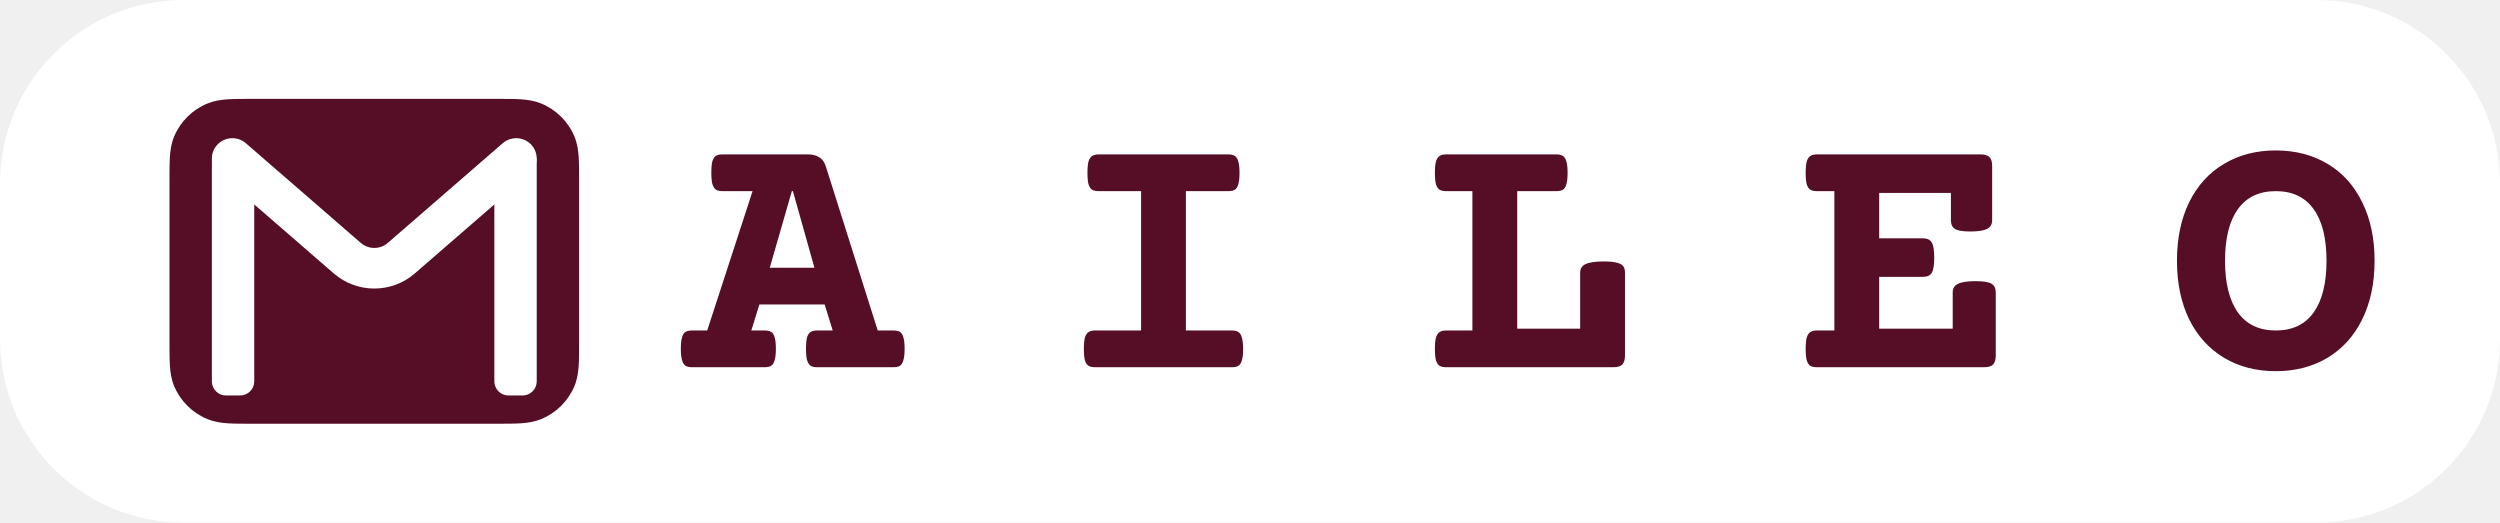
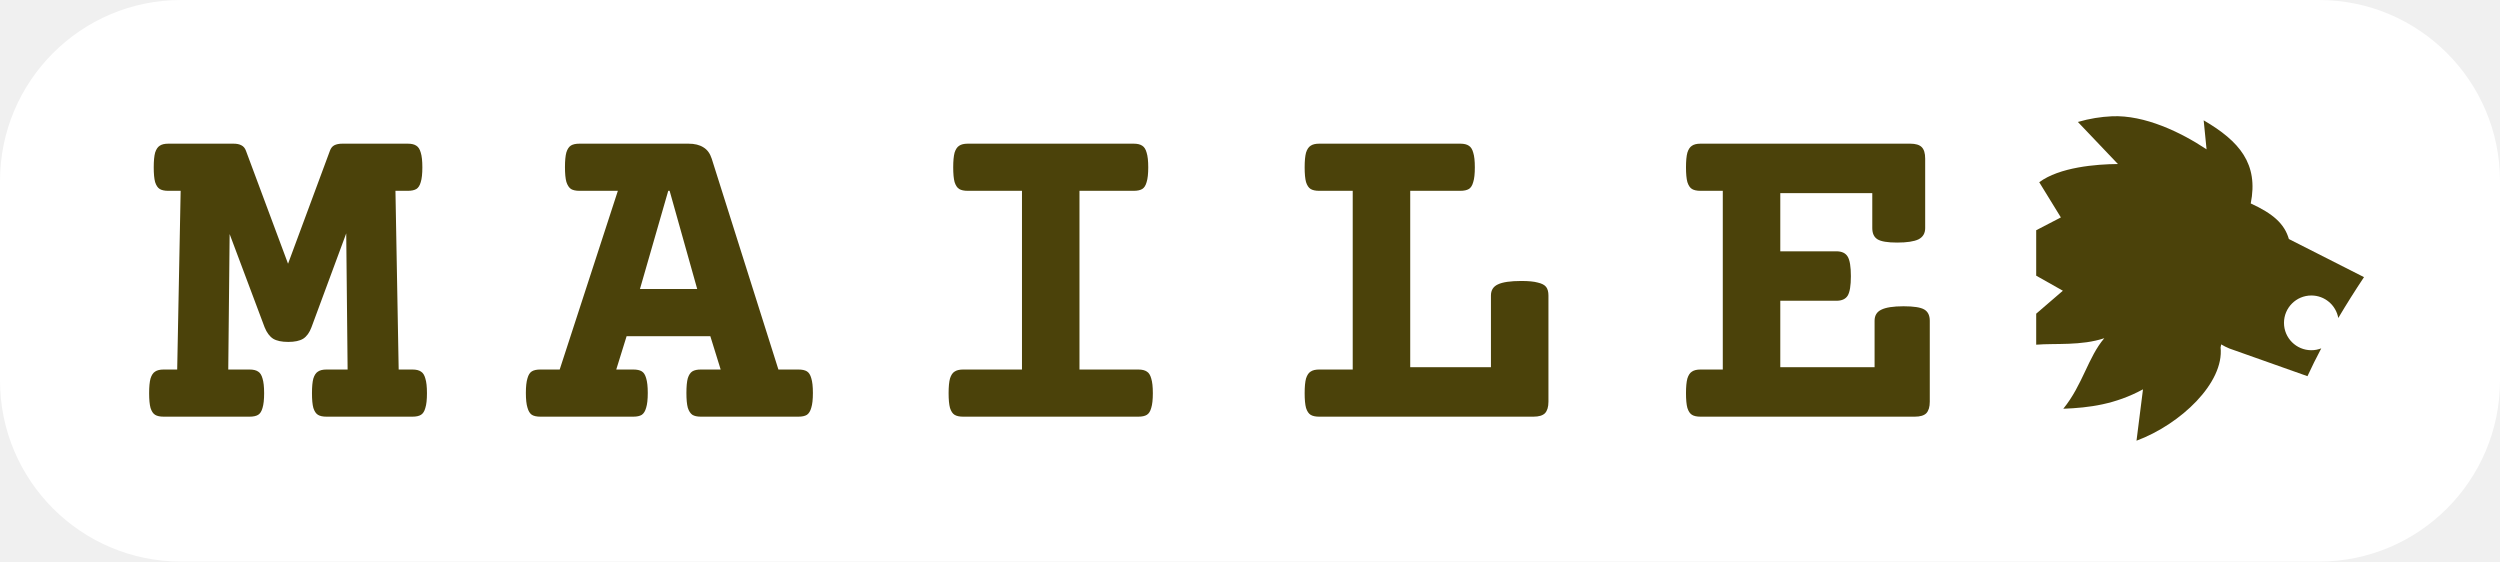
- <svg xmlns="http://www.w3.org/2000/svg" width="177" height="37" viewBox="0 0 177 37" fill="none">
-   <rect width="177" height="37" rx="13" fill="white" />
-   <path d="M36.49 10.931C36.693 10.931 36.849 10.969 36.959 11.045C37.069 11.113 37.15 11.24 37.201 11.426C37.26 11.612 37.289 11.883 37.289 12.238C37.289 12.594 37.26 12.865 37.201 13.051C37.15 13.237 37.069 13.364 36.959 13.432C36.849 13.499 36.693 13.533 36.49 13.533H35.804L35.982 23.398H36.744C36.947 23.398 37.103 23.436 37.213 23.512C37.323 23.579 37.404 23.706 37.455 23.893C37.514 24.079 37.543 24.35 37.543 24.705C37.543 25.061 37.514 25.331 37.455 25.518C37.404 25.704 37.323 25.831 37.213 25.898C37.103 25.966 36.947 26 36.744 26H31.995C31.792 26 31.636 25.966 31.526 25.898C31.416 25.831 31.331 25.704 31.272 25.518C31.221 25.331 31.196 25.061 31.196 24.705C31.196 24.35 31.221 24.079 31.272 23.893C31.331 23.706 31.416 23.579 31.526 23.512C31.636 23.436 31.792 23.398 31.995 23.398H33.163L33.087 15.882L31.17 21.061C31.06 21.358 30.908 21.569 30.713 21.696C30.519 21.815 30.244 21.874 29.888 21.874C29.524 21.874 29.245 21.815 29.05 21.696C28.855 21.569 28.699 21.358 28.581 21.061L26.651 15.92L26.575 23.398H27.755C27.958 23.398 28.115 23.436 28.225 23.512C28.335 23.579 28.415 23.706 28.466 23.893C28.526 24.079 28.555 24.35 28.555 24.705C28.555 25.061 28.526 25.331 28.466 25.518C28.415 25.704 28.335 25.831 28.225 25.898C28.115 25.966 27.958 26 27.755 26H23.007C22.804 26 22.648 25.966 22.538 25.898C22.427 25.831 22.343 25.704 22.284 25.518C22.233 25.331 22.207 25.061 22.207 24.705C22.207 24.35 22.233 24.079 22.284 23.893C22.343 23.706 22.427 23.579 22.538 23.512C22.648 23.436 22.804 23.398 23.007 23.398H23.756L23.947 13.533H23.261C23.058 13.533 22.901 13.499 22.791 13.432C22.681 13.364 22.597 13.237 22.538 13.051C22.487 12.865 22.461 12.594 22.461 12.238C22.461 11.883 22.487 11.612 22.538 11.426C22.597 11.24 22.681 11.113 22.791 11.045C22.901 10.969 23.058 10.931 23.261 10.931H26.867C27.044 10.931 27.188 10.96 27.298 11.02C27.417 11.079 27.501 11.18 27.552 11.324L29.875 17.558L32.186 11.324C32.237 11.18 32.317 11.079 32.427 11.02C32.546 10.96 32.694 10.931 32.871 10.931H36.49ZM57.179 10.931C57.517 10.931 57.793 10.998 58.004 11.134C58.216 11.261 58.368 11.468 58.461 11.756L62.143 23.398H63.247C63.45 23.398 63.607 23.431 63.717 23.499C63.827 23.567 63.907 23.694 63.958 23.88C64.017 24.066 64.047 24.337 64.047 24.692C64.047 25.048 64.017 25.319 63.958 25.505C63.907 25.691 63.827 25.822 63.717 25.898C63.607 25.966 63.45 26 63.247 26H57.864C57.661 26 57.505 25.966 57.395 25.898C57.285 25.822 57.2 25.691 57.141 25.505C57.09 25.319 57.065 25.048 57.065 24.692C57.065 24.337 57.09 24.066 57.141 23.88C57.2 23.694 57.285 23.567 57.395 23.499C57.505 23.431 57.661 23.398 57.864 23.398H58.956L58.385 21.557H53.764L53.193 23.398H54.132C54.335 23.398 54.492 23.431 54.602 23.499C54.712 23.567 54.792 23.694 54.843 23.88C54.902 24.066 54.932 24.337 54.932 24.692C54.932 25.048 54.902 25.319 54.843 25.505C54.792 25.691 54.712 25.822 54.602 25.898C54.492 25.966 54.335 26 54.132 26H49.003C48.8 26 48.644 25.966 48.533 25.898C48.423 25.822 48.343 25.691 48.292 25.505C48.233 25.319 48.203 25.048 48.203 24.692C48.203 24.337 48.233 24.066 48.292 23.88C48.343 23.694 48.423 23.567 48.533 23.499C48.644 23.431 48.8 23.398 49.003 23.398H50.07L53.282 13.533H51.161C50.958 13.533 50.802 13.499 50.692 13.432C50.582 13.355 50.497 13.224 50.438 13.038C50.387 12.852 50.362 12.581 50.362 12.226C50.362 11.87 50.387 11.599 50.438 11.413C50.497 11.227 50.582 11.1 50.692 11.032C50.802 10.964 50.958 10.931 51.161 10.931H57.179ZM56.062 13.533L54.5 18.954H57.661L56.138 13.533H56.062ZM86.958 10.931C87.161 10.931 87.318 10.969 87.428 11.045C87.538 11.113 87.618 11.24 87.669 11.426C87.728 11.612 87.758 11.883 87.758 12.238C87.758 12.594 87.728 12.865 87.669 13.051C87.618 13.237 87.538 13.364 87.428 13.432C87.318 13.499 87.161 13.533 86.958 13.533H83.962V23.398H87.212C87.415 23.398 87.572 23.436 87.682 23.512C87.792 23.579 87.872 23.706 87.923 23.893C87.982 24.079 88.012 24.35 88.012 24.705C88.012 25.061 87.982 25.331 87.923 25.518C87.872 25.704 87.792 25.831 87.682 25.898C87.572 25.966 87.415 26 87.212 26H77.538C77.335 26 77.178 25.966 77.068 25.898C76.958 25.831 76.874 25.704 76.814 25.518C76.764 25.331 76.738 25.061 76.738 24.705C76.738 24.35 76.764 24.079 76.814 23.893C76.874 23.706 76.958 23.579 77.068 23.512C77.178 23.436 77.335 23.398 77.538 23.398H80.788V13.533H77.792C77.589 13.533 77.432 13.499 77.322 13.432C77.212 13.364 77.128 13.237 77.068 13.051C77.018 12.865 76.992 12.594 76.992 12.238C76.992 11.883 77.018 11.612 77.068 11.426C77.128 11.24 77.212 11.113 77.322 11.045C77.432 10.969 77.589 10.931 77.792 10.931H86.958ZM110.186 10.931C110.39 10.931 110.546 10.969 110.656 11.045C110.766 11.113 110.847 11.24 110.897 11.426C110.957 11.612 110.986 11.883 110.986 12.238C110.986 12.594 110.957 12.865 110.897 13.051C110.847 13.237 110.766 13.364 110.656 13.432C110.546 13.499 110.39 13.533 110.186 13.533H107.419V23.27H111.875V19.31C111.875 19.022 112.002 18.819 112.256 18.7C112.518 18.573 112.95 18.51 113.551 18.51C113.948 18.51 114.253 18.539 114.465 18.599C114.685 18.649 114.837 18.73 114.922 18.84C115.006 18.95 115.049 19.106 115.049 19.31V25.175C115.049 25.463 114.985 25.674 114.858 25.81C114.731 25.936 114.52 26 114.224 26H102.392C102.188 26 102.032 25.966 101.922 25.898C101.812 25.831 101.727 25.704 101.668 25.518C101.617 25.331 101.592 25.061 101.592 24.705C101.592 24.35 101.617 24.079 101.668 23.893C101.727 23.706 101.812 23.579 101.922 23.512C102.032 23.436 102.188 23.398 102.392 23.398H104.245V13.533H102.392C102.188 13.533 102.032 13.499 101.922 13.432C101.812 13.364 101.727 13.237 101.668 13.051C101.617 12.865 101.592 12.594 101.592 12.238C101.592 11.883 101.617 11.612 101.668 11.426C101.727 11.24 101.812 11.113 101.922 11.045C102.032 10.969 102.188 10.931 102.392 10.931H110.186ZM140.219 10.931C140.516 10.931 140.727 10.994 140.854 11.121C140.981 11.248 141.045 11.46 141.045 11.756V15.59C141.045 15.878 140.922 16.085 140.677 16.212C140.431 16.33 140.038 16.39 139.496 16.39C138.971 16.39 138.611 16.33 138.417 16.212C138.222 16.093 138.125 15.886 138.125 15.59V13.66H133.047V16.872H136.144C136.441 16.872 136.648 16.969 136.766 17.164C136.885 17.359 136.944 17.718 136.944 18.243C136.944 18.768 136.885 19.128 136.766 19.322C136.648 19.509 136.441 19.602 136.144 19.602H133.047V23.27H138.252V20.706C138.252 20.418 138.374 20.215 138.62 20.097C138.874 19.97 139.284 19.906 139.851 19.906C140.41 19.906 140.791 19.965 140.994 20.084C141.197 20.203 141.299 20.41 141.299 20.706V25.175C141.299 25.463 141.235 25.674 141.108 25.81C140.981 25.936 140.77 26 140.473 26H128.641C128.438 26 128.282 25.966 128.172 25.898C128.062 25.831 127.977 25.704 127.918 25.518C127.867 25.331 127.842 25.061 127.842 24.705C127.842 24.35 127.867 24.079 127.918 23.893C127.977 23.706 128.062 23.579 128.172 23.512C128.282 23.436 128.438 23.398 128.641 23.398H129.873V13.533H128.641C128.438 13.533 128.282 13.499 128.172 13.432C128.062 13.364 127.977 13.237 127.918 13.051C127.867 12.865 127.842 12.594 127.842 12.238C127.842 11.883 127.867 11.612 127.918 11.426C127.977 11.24 128.062 11.113 128.172 11.045C128.282 10.969 128.438 10.931 128.641 10.931H140.219ZM161.125 10.651C162.513 10.651 163.736 10.969 164.794 11.604C165.851 12.23 166.668 13.135 167.244 14.32C167.828 15.497 168.12 16.876 168.12 18.459C168.12 20.042 167.828 21.425 167.244 22.61C166.668 23.787 165.851 24.692 164.794 25.327C163.736 25.962 162.513 26.279 161.125 26.279C159.737 26.279 158.514 25.962 157.456 25.327C156.398 24.692 155.577 23.787 154.993 22.61C154.417 21.425 154.129 20.042 154.129 18.459C154.129 16.876 154.417 15.497 154.993 14.32C155.577 13.135 156.398 12.23 157.456 11.604C158.514 10.969 159.737 10.651 161.125 10.651ZM161.125 13.533C159.948 13.533 159.055 13.956 158.446 14.803C157.837 15.649 157.532 16.868 157.532 18.459C157.532 20.05 157.837 21.273 158.446 22.128C159.055 22.974 159.948 23.398 161.125 23.398C162.301 23.398 163.194 22.974 163.803 22.128C164.413 21.273 164.717 20.05 164.717 18.459C164.717 16.868 164.413 15.649 163.803 14.803C163.194 13.956 162.301 13.533 161.125 13.533Z" fill="#560E26" />
-   <path d="M44 1H9V36H44V1Z" fill="white" />
-   <path fill-rule="evenodd" clip-rule="evenodd" d="M17.754 7H35.246C35.882 7 36.431 7 36.886 7.031C37.364 7.063 37.842 7.134 38.315 7.328C39.38 7.766 40.227 8.605 40.669 9.662C40.865 10.131 40.936 10.605 40.969 11.079C41 11.529 41 12.073 41 12.704V24.296C41 24.927 41 25.471 40.969 25.921C40.936 26.395 40.865 26.869 40.669 27.338C40.227 28.395 39.38 29.234 38.315 29.672C37.842 29.866 37.364 29.937 36.886 29.969C36.431 30 35.882 30 35.246 30H17.754C17.118 30 16.569 30 16.114 29.969C15.636 29.937 15.158 29.866 14.685 29.672C13.62 29.234 12.773 28.395 12.331 27.338C12.135 26.869 12.064 26.395 12.031 25.921C12 25.471 12 24.927 12 24.296V12.704C12 12.073 12 11.529 12.031 11.079C12.064 10.605 12.135 10.131 12.331 9.662C12.773 8.605 13.62 7.766 14.685 7.328C15.158 7.134 15.636 7.063 16.114 7.031C16.569 7 17.118 7 17.754 7ZM15.36 10.274C15.888 9.677 16.804 9.616 17.406 10.139L25.545 17.199C26.092 17.673 26.908 17.673 27.455 17.199L35.594 10.139C36.196 9.616 37.112 9.677 37.64 10.274C38.167 10.872 38.106 11.78 37.503 12.303L29.364 19.363C27.724 20.785 25.276 20.785 23.636 19.363L15.497 12.303C14.894 11.78 14.833 10.872 15.36 10.274Z" fill="#560E26" />
-   <path d="M15 27V11.443C15 10.745 15.697 10.261 16.351 10.507L17.351 10.882C17.741 11.028 18 11.401 18 11.818V27C18 27.552 17.552 28 17 28H16C15.448 28 15 27.552 15 27Z" fill="white" />
-   <path d="M38 27V11.443C38 10.745 37.303 10.261 36.649 10.507L35.649 10.882C35.259 11.028 35 11.401 35 11.818V27C35 27.552 35.448 28 36 28H37C37.552 28 38 27.552 38 27Z" fill="white" />
+ <svg xmlns="http://www.w3.org/2000/svg" width="138" height="31" viewBox="0 0 138 31" fill="none">
+   <rect width="138" height="31" rx="10" fill="white" />
+   <path d="M22.515 7.931C22.718 7.931 22.874 7.969 22.984 8.045C23.094 8.113 23.175 8.24 23.226 8.426C23.285 8.612 23.314 8.883 23.314 9.238C23.314 9.594 23.285 9.865 23.226 10.051C23.175 10.237 23.094 10.364 22.984 10.432C22.874 10.499 22.718 10.533 22.515 10.533H21.829L22.007 20.398H22.768C22.972 20.398 23.128 20.436 23.238 20.512C23.348 20.579 23.429 20.706 23.479 20.893C23.539 21.079 23.568 21.35 23.568 21.705C23.568 22.061 23.539 22.331 23.479 22.518C23.429 22.704 23.348 22.831 23.238 22.898C23.128 22.966 22.972 23 22.768 23H18.02C17.817 23 17.661 22.966 17.551 22.898C17.441 22.831 17.356 22.704 17.297 22.518C17.246 22.331 17.221 22.061 17.221 21.705C17.221 21.35 17.246 21.079 17.297 20.893C17.356 20.706 17.441 20.579 17.551 20.512C17.661 20.436 17.817 20.398 18.02 20.398H19.188L19.112 12.882L17.195 18.061C17.085 18.358 16.933 18.569 16.738 18.696C16.544 18.815 16.268 18.874 15.913 18.874C15.549 18.874 15.27 18.815 15.075 18.696C14.88 18.569 14.724 18.358 14.605 18.061L12.676 12.92L12.6 20.398H13.78C13.983 20.398 14.14 20.436 14.25 20.512C14.36 20.579 14.44 20.706 14.491 20.893C14.55 21.079 14.58 21.35 14.58 21.705C14.58 22.061 14.55 22.331 14.491 22.518C14.44 22.704 14.36 22.831 14.25 22.898C14.14 22.966 13.983 23 13.78 23H9.032C8.829 23 8.672 22.966 8.562 22.898C8.452 22.831 8.368 22.704 8.309 22.518C8.258 22.331 8.232 22.061 8.232 21.705C8.232 21.35 8.258 21.079 8.309 20.893C8.368 20.706 8.452 20.579 8.562 20.512C8.672 20.436 8.829 20.398 9.032 20.398H9.781L9.972 10.533H9.286C9.083 10.533 8.926 10.499 8.816 10.432C8.706 10.364 8.622 10.237 8.562 10.051C8.512 9.865 8.486 9.594 8.486 9.238C8.486 8.883 8.512 8.612 8.562 8.426C8.622 8.24 8.706 8.113 8.816 8.045C8.926 7.969 9.083 7.931 9.286 7.931H12.892C13.069 7.931 13.213 7.96 13.323 8.02C13.442 8.079 13.526 8.18 13.577 8.324L15.9 14.558L18.211 8.324C18.262 8.18 18.342 8.079 18.452 8.02C18.571 7.96 18.719 7.931 18.896 7.931H22.515ZM38.004 7.931C38.342 7.931 38.617 7.998 38.829 8.134C39.041 8.261 39.193 8.468 39.286 8.756L42.968 20.398H44.072C44.275 20.398 44.432 20.431 44.542 20.499C44.652 20.567 44.732 20.694 44.783 20.88C44.842 21.066 44.872 21.337 44.872 21.692C44.872 22.048 44.842 22.319 44.783 22.505C44.732 22.691 44.652 22.822 44.542 22.898C44.432 22.966 44.275 23 44.072 23H38.689C38.486 23 38.33 22.966 38.22 22.898C38.11 22.822 38.025 22.691 37.966 22.505C37.915 22.319 37.89 22.048 37.89 21.692C37.89 21.337 37.915 21.066 37.966 20.88C38.025 20.694 38.11 20.567 38.22 20.499C38.33 20.431 38.486 20.398 38.689 20.398H39.781L39.21 18.557H34.589L34.017 20.398H34.957C35.16 20.398 35.317 20.431 35.427 20.499C35.537 20.567 35.617 20.694 35.668 20.88C35.727 21.066 35.757 21.337 35.757 21.692C35.757 22.048 35.727 22.319 35.668 22.505C35.617 22.691 35.537 22.822 35.427 22.898C35.317 22.966 35.16 23 34.957 23H29.828C29.625 23 29.468 22.966 29.358 22.898C29.248 22.822 29.168 22.691 29.117 22.505C29.058 22.319 29.028 22.048 29.028 21.692C29.028 21.337 29.058 21.066 29.117 20.88C29.168 20.694 29.248 20.567 29.358 20.499C29.468 20.431 29.625 20.398 29.828 20.398H30.895L34.106 10.533H31.986C31.783 10.533 31.627 10.499 31.517 10.432C31.407 10.355 31.322 10.224 31.263 10.038C31.212 9.852 31.186 9.581 31.186 9.226C31.186 8.87 31.212 8.599 31.263 8.413C31.322 8.227 31.407 8.1 31.517 8.032C31.627 7.965 31.783 7.931 31.986 7.931H38.004ZM36.887 10.533L35.325 15.954H38.486L36.963 10.533H36.887ZM62.583 7.931C62.786 7.931 62.943 7.969 63.053 8.045C63.163 8.113 63.243 8.24 63.294 8.426C63.353 8.612 63.383 8.883 63.383 9.238C63.383 9.594 63.353 9.865 63.294 10.051C63.243 10.237 63.163 10.364 63.053 10.432C62.943 10.499 62.786 10.533 62.583 10.533H59.587V20.398H62.837C63.04 20.398 63.197 20.436 63.307 20.512C63.417 20.579 63.497 20.706 63.548 20.893C63.607 21.079 63.637 21.35 63.637 21.705C63.637 22.061 63.607 22.331 63.548 22.518C63.497 22.704 63.417 22.831 63.307 22.898C63.197 22.966 63.04 23 62.837 23H53.163C52.96 23 52.803 22.966 52.693 22.898C52.583 22.831 52.499 22.704 52.44 22.518C52.389 22.331 52.363 22.061 52.363 21.705C52.363 21.35 52.389 21.079 52.44 20.893C52.499 20.706 52.583 20.579 52.693 20.512C52.803 20.436 52.96 20.398 53.163 20.398H56.413V10.533H53.417C53.214 10.533 53.057 10.499 52.947 10.432C52.837 10.364 52.753 10.237 52.693 10.051C52.643 9.865 52.617 9.594 52.617 9.238C52.617 8.883 52.643 8.612 52.693 8.426C52.753 8.24 52.837 8.113 52.947 8.045C53.057 7.969 53.214 7.931 53.417 7.931H62.583ZM80.611 7.931C80.814 7.931 80.971 7.969 81.081 8.045C81.191 8.113 81.272 8.24 81.322 8.426C81.382 8.612 81.411 8.883 81.411 9.238C81.411 9.594 81.382 9.865 81.322 10.051C81.272 10.237 81.191 10.364 81.081 10.432C80.971 10.499 80.814 10.533 80.611 10.533H77.844V20.27H82.3V16.31C82.3 16.022 82.427 15.819 82.681 15.7C82.943 15.573 83.375 15.51 83.976 15.51C84.373 15.51 84.678 15.539 84.89 15.599C85.11 15.649 85.262 15.73 85.347 15.84C85.431 15.95 85.474 16.106 85.474 16.31V22.175C85.474 22.463 85.41 22.674 85.283 22.81C85.156 22.936 84.945 23 84.648 23H72.816C72.613 23 72.457 22.966 72.347 22.898C72.237 22.831 72.152 22.704 72.093 22.518C72.042 22.331 72.017 22.061 72.017 21.705C72.017 21.35 72.042 21.079 72.093 20.893C72.152 20.706 72.237 20.579 72.347 20.512C72.457 20.436 72.613 20.398 72.816 20.398H74.67V10.533H72.816C72.613 10.533 72.457 10.499 72.347 10.432C72.237 10.364 72.152 10.237 72.093 10.051C72.042 9.865 72.017 9.594 72.017 9.238C72.017 8.883 72.042 8.612 72.093 8.426C72.152 8.24 72.237 8.113 72.347 8.045C72.457 7.969 72.613 7.931 72.816 7.931H80.611ZM105.444 7.931C105.741 7.931 105.952 7.994 106.079 8.121C106.206 8.248 106.27 8.46 106.27 8.756V12.59C106.27 12.878 106.147 13.085 105.901 13.212C105.656 13.33 105.262 13.39 104.721 13.39C104.196 13.39 103.836 13.33 103.642 13.212C103.447 13.093 103.35 12.886 103.35 12.59V10.66H98.272V13.872H101.369C101.665 13.872 101.873 13.969 101.991 14.164C102.11 14.359 102.169 14.718 102.169 15.243C102.169 15.768 102.11 16.128 101.991 16.322C101.873 16.509 101.665 16.602 101.369 16.602H98.272V20.27H103.477V17.706C103.477 17.418 103.599 17.215 103.845 17.097C104.099 16.97 104.509 16.906 105.076 16.906C105.635 16.906 106.016 16.965 106.219 17.084C106.422 17.203 106.524 17.41 106.524 17.706V22.175C106.524 22.463 106.46 22.674 106.333 22.81C106.206 22.936 105.995 23 105.698 23H93.866C93.663 23 93.507 22.966 93.397 22.898C93.287 22.831 93.202 22.704 93.143 22.518C93.092 22.331 93.067 22.061 93.067 21.705C93.067 21.35 93.092 21.079 93.143 20.893C93.202 20.706 93.287 20.579 93.397 20.512C93.507 20.436 93.663 20.398 93.866 20.398H95.098V10.533H93.866C93.663 10.533 93.507 10.499 93.397 10.432C93.287 10.364 93.202 10.237 93.143 10.051C93.092 9.865 93.067 9.594 93.067 9.238C93.067 8.883 93.092 8.612 93.143 8.426C93.202 8.24 93.287 8.113 93.397 8.045C93.507 7.969 93.663 7.931 93.866 7.931H105.444Z" fill="#4B420A" />
+   <g clip-path="url(#clip0_151_31)">
+     <path d="M126.346 13.194C126.1 12.345 125.463 11.79 124.241 11.23C124.676 9.048 123.629 7.801 121.643 6.642L121.802 8.244C120.395 7.304 118.38 6.335 116.574 6.419C115.972 6.447 115.351 6.542 114.699 6.732L116.909 9.054C115.701 9.061 113.682 9.23 112.566 10.059L113.76 12.002L112.398 12.709V15.217L113.87 16.048L112.398 17.316V19.027C113.455 18.941 114.882 19.095 116.157 18.669C115.256 19.726 114.968 21.24 113.894 22.563C115.33 22.508 116.762 22.322 118.293 21.491L117.935 24.327C120.374 23.418 122.783 21.129 122.576 19.175L122.611 19.011C122.753 19.096 122.902 19.171 123.059 19.236L127.372 20.765C127.607 20.255 127.863 19.742 128.134 19.229C127.964 19.295 127.78 19.332 127.587 19.332C126.752 19.332 126.076 18.656 126.076 17.822C126.076 16.987 126.752 16.311 127.587 16.311C128.33 16.311 128.947 16.848 129.073 17.554C129.523 16.794 130 16.039 130.493 15.298L126.345 13.194H126.346Z" fill="#4B420A" />
+   </g>
+   <defs>
+     <clipPath id="clip0_151_31">
+       <rect width="19" height="19" fill="white" transform="translate(112 6)" />
+     </clipPath>
+   </defs>
</svg>
